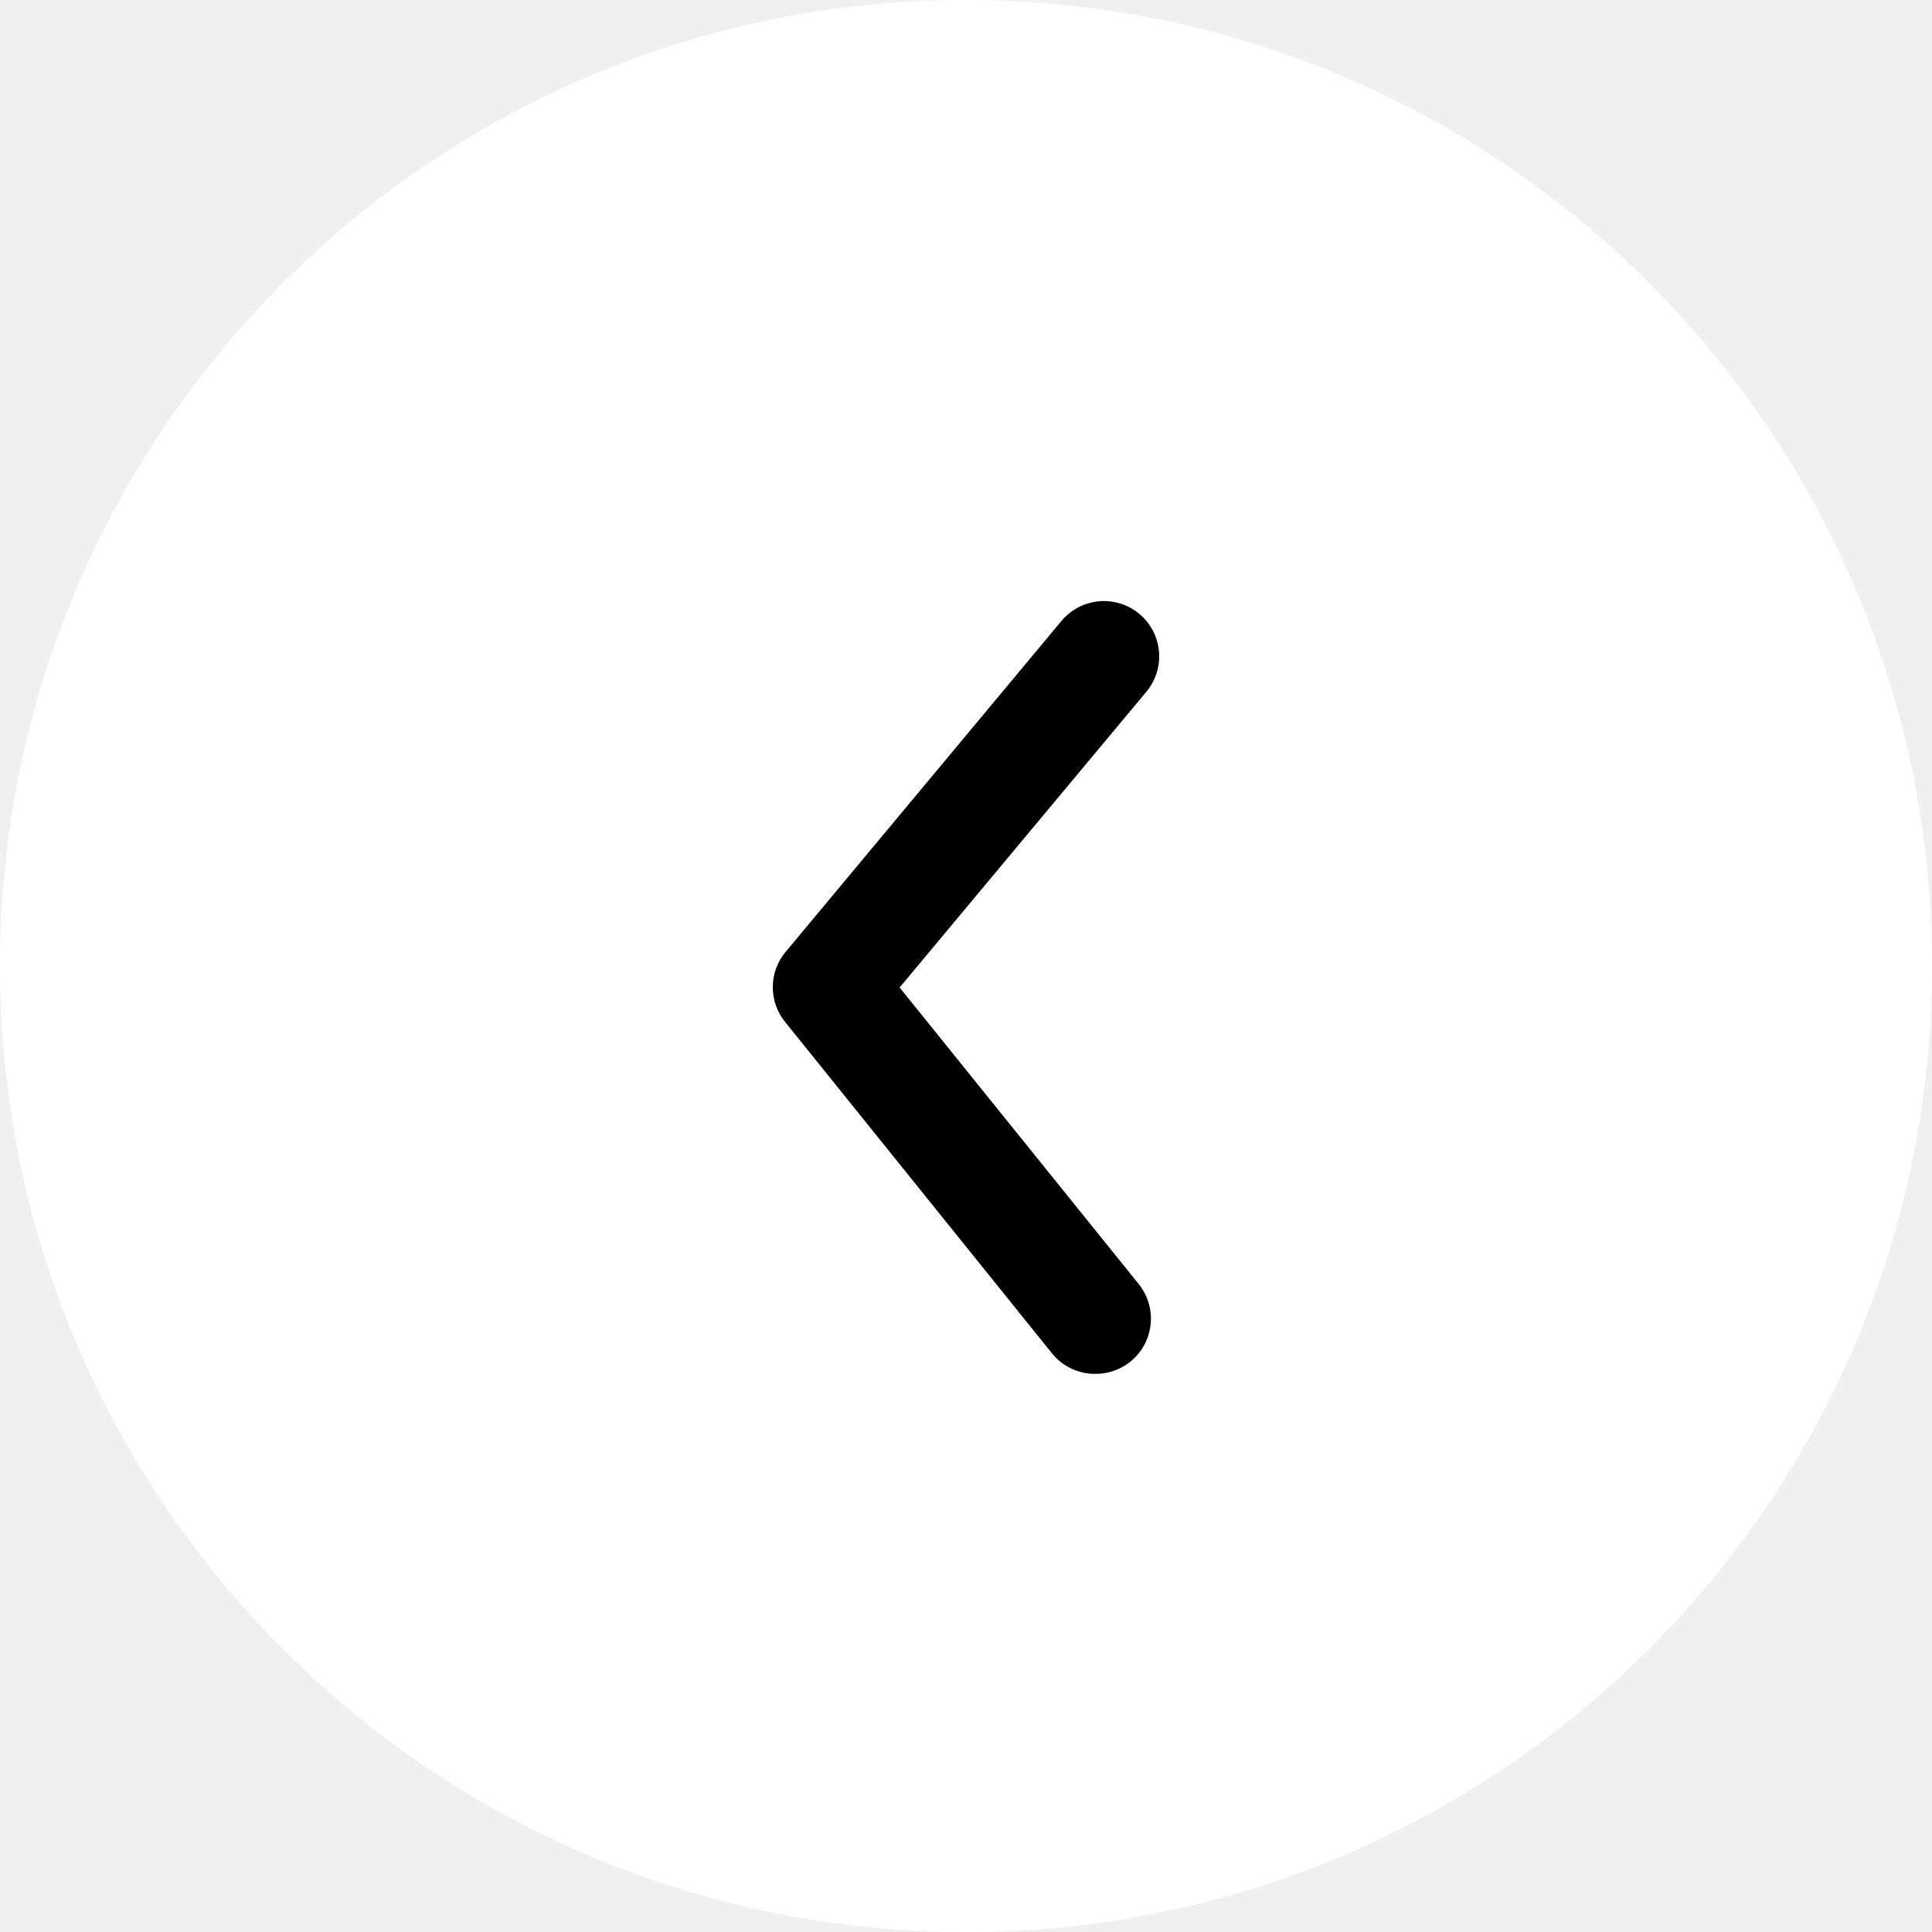
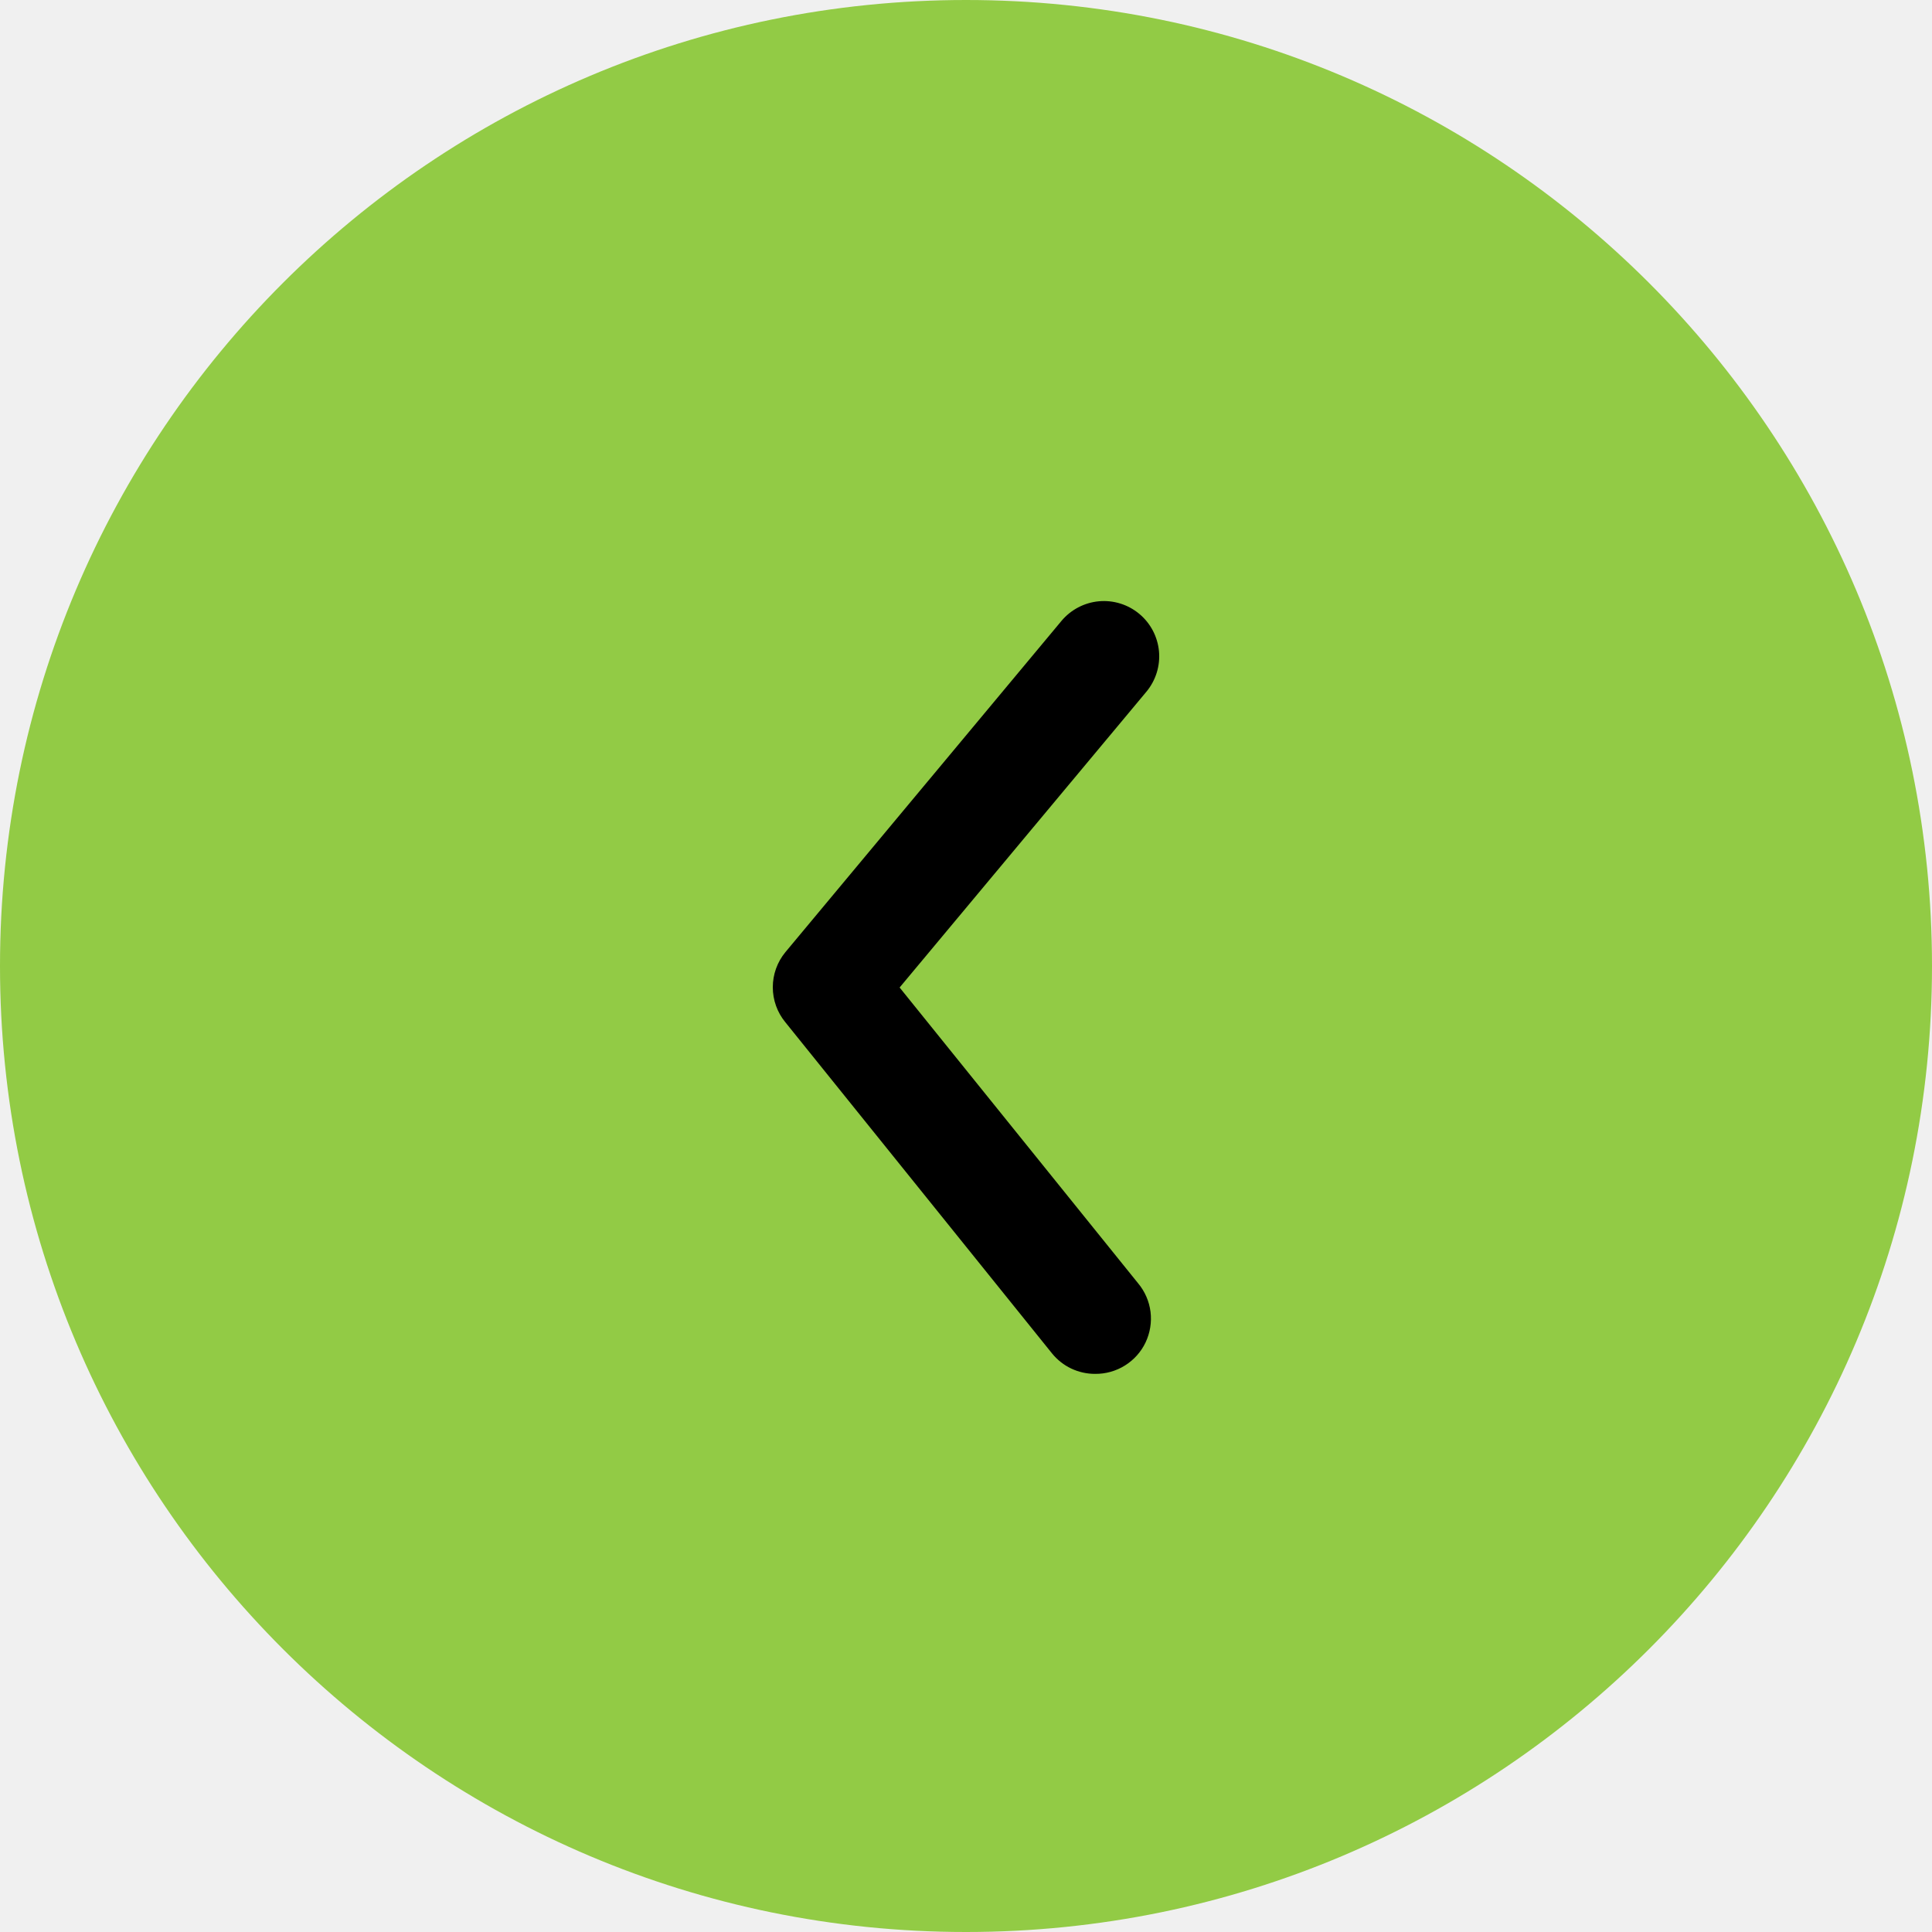
<svg xmlns="http://www.w3.org/2000/svg" width="45" height="45" viewBox="0 0 45 45" fill="none">
-   <circle cx="22.5" cy="22.5" r="22.5" fill="white" />
-   <path d="M25.507 32C25.315 32.001 25.125 31.958 24.951 31.876C24.778 31.794 24.625 31.673 24.504 31.524L18.293 23.811C18.103 23.581 18 23.292 18 22.994C18 22.697 18.103 22.408 18.293 22.178L24.722 14.464C24.941 14.202 25.254 14.037 25.594 14.005C25.934 13.974 26.273 14.079 26.535 14.297C26.798 14.515 26.963 14.829 26.995 15.169C27.026 15.509 26.921 15.847 26.703 16.11L20.954 23.001L26.51 29.892C26.667 30.08 26.767 30.31 26.798 30.554C26.828 30.797 26.788 31.045 26.683 31.267C26.578 31.488 26.411 31.675 26.202 31.805C25.994 31.935 25.752 32.003 25.507 32Z" fill="black" />
+   <circle cx="22.5" cy="22.5" r="22.5" fill="#92CB45" />
+   <path d="M25.507 32C25.315 32.001 25.125 31.958 24.951 31.876C24.778 31.794 24.625 31.673 24.504 31.524L18.293 23.811C18.103 23.581 18 23.292 18 22.994C18 22.697 18.103 22.408 18.293 22.178L24.722 14.464C24.941 14.202 25.254 14.037 25.594 14.005C25.934 13.974 26.273 14.079 26.535 14.297C26.798 14.515 26.963 14.829 26.995 15.169C27.026 15.509 26.921 15.847 26.703 16.11L20.954 23.001L26.51 29.892C26.667 30.08 26.767 30.31 26.798 30.554C26.828 30.797 26.788 31.045 26.683 31.267C26.578 31.488 26.411 31.675 26.202 31.805C25.994 31.935 25.752 32.003 25.507 32Z" fill="#000000" />
</svg>
